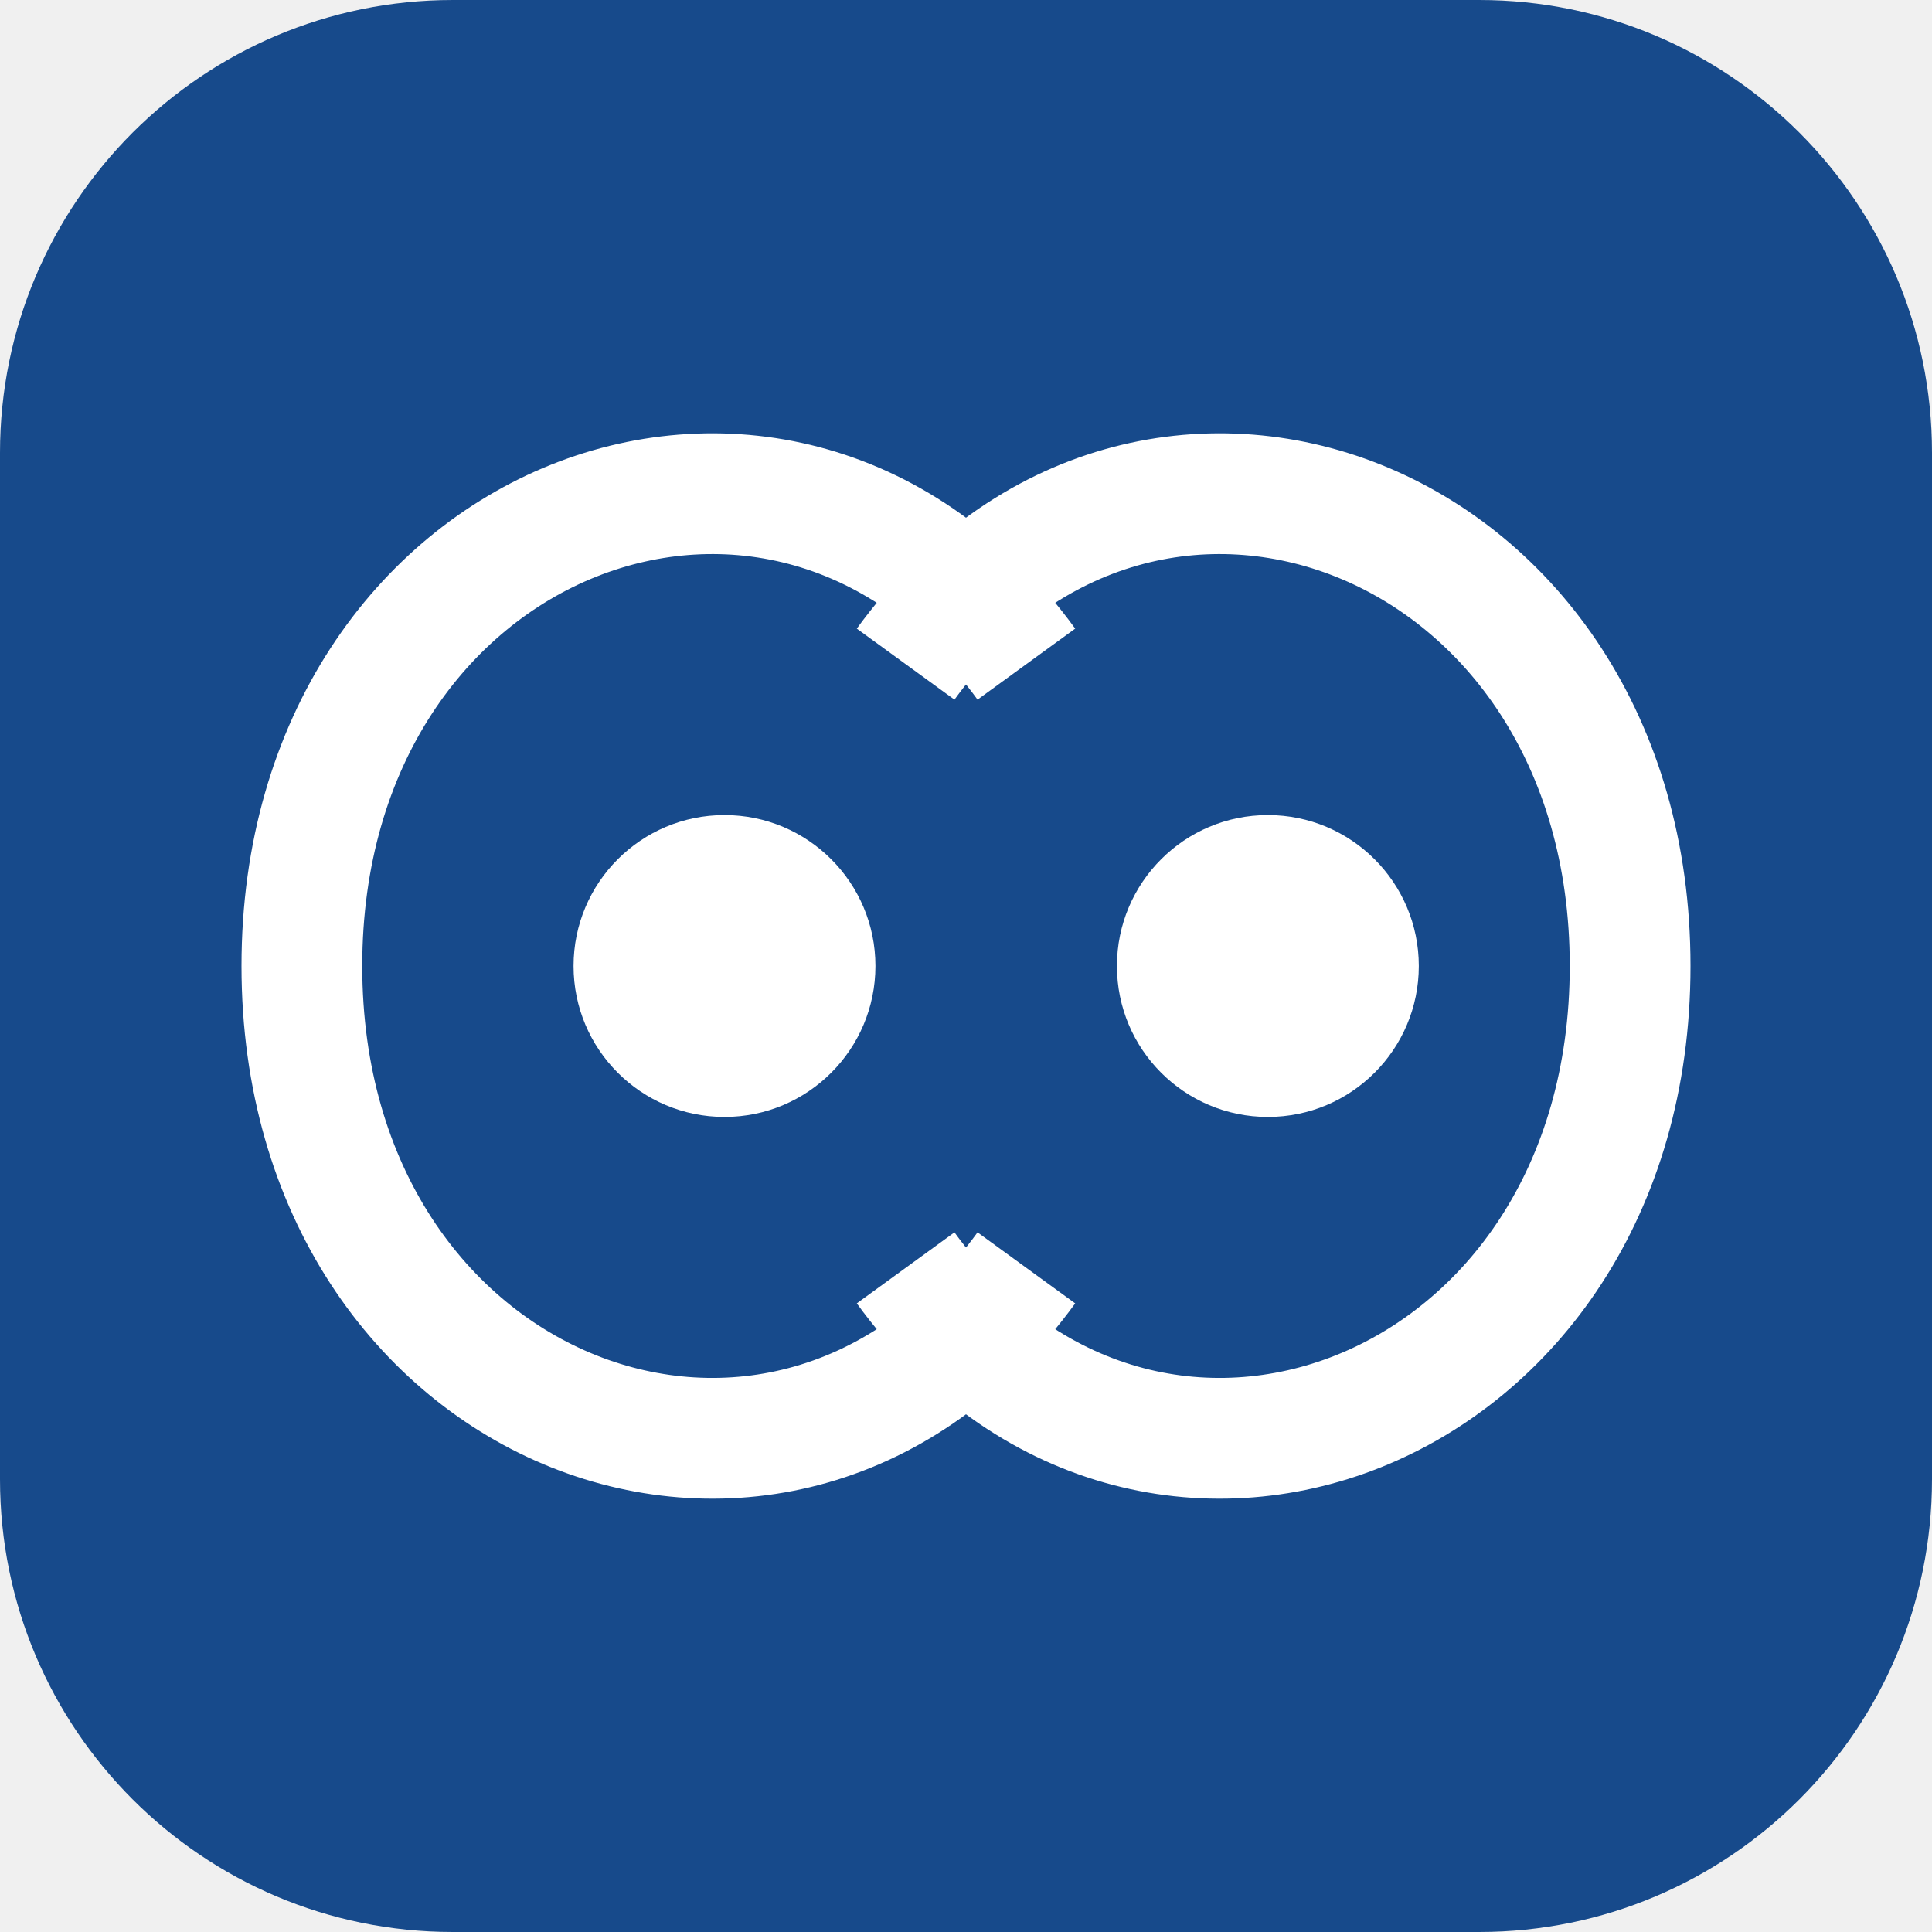
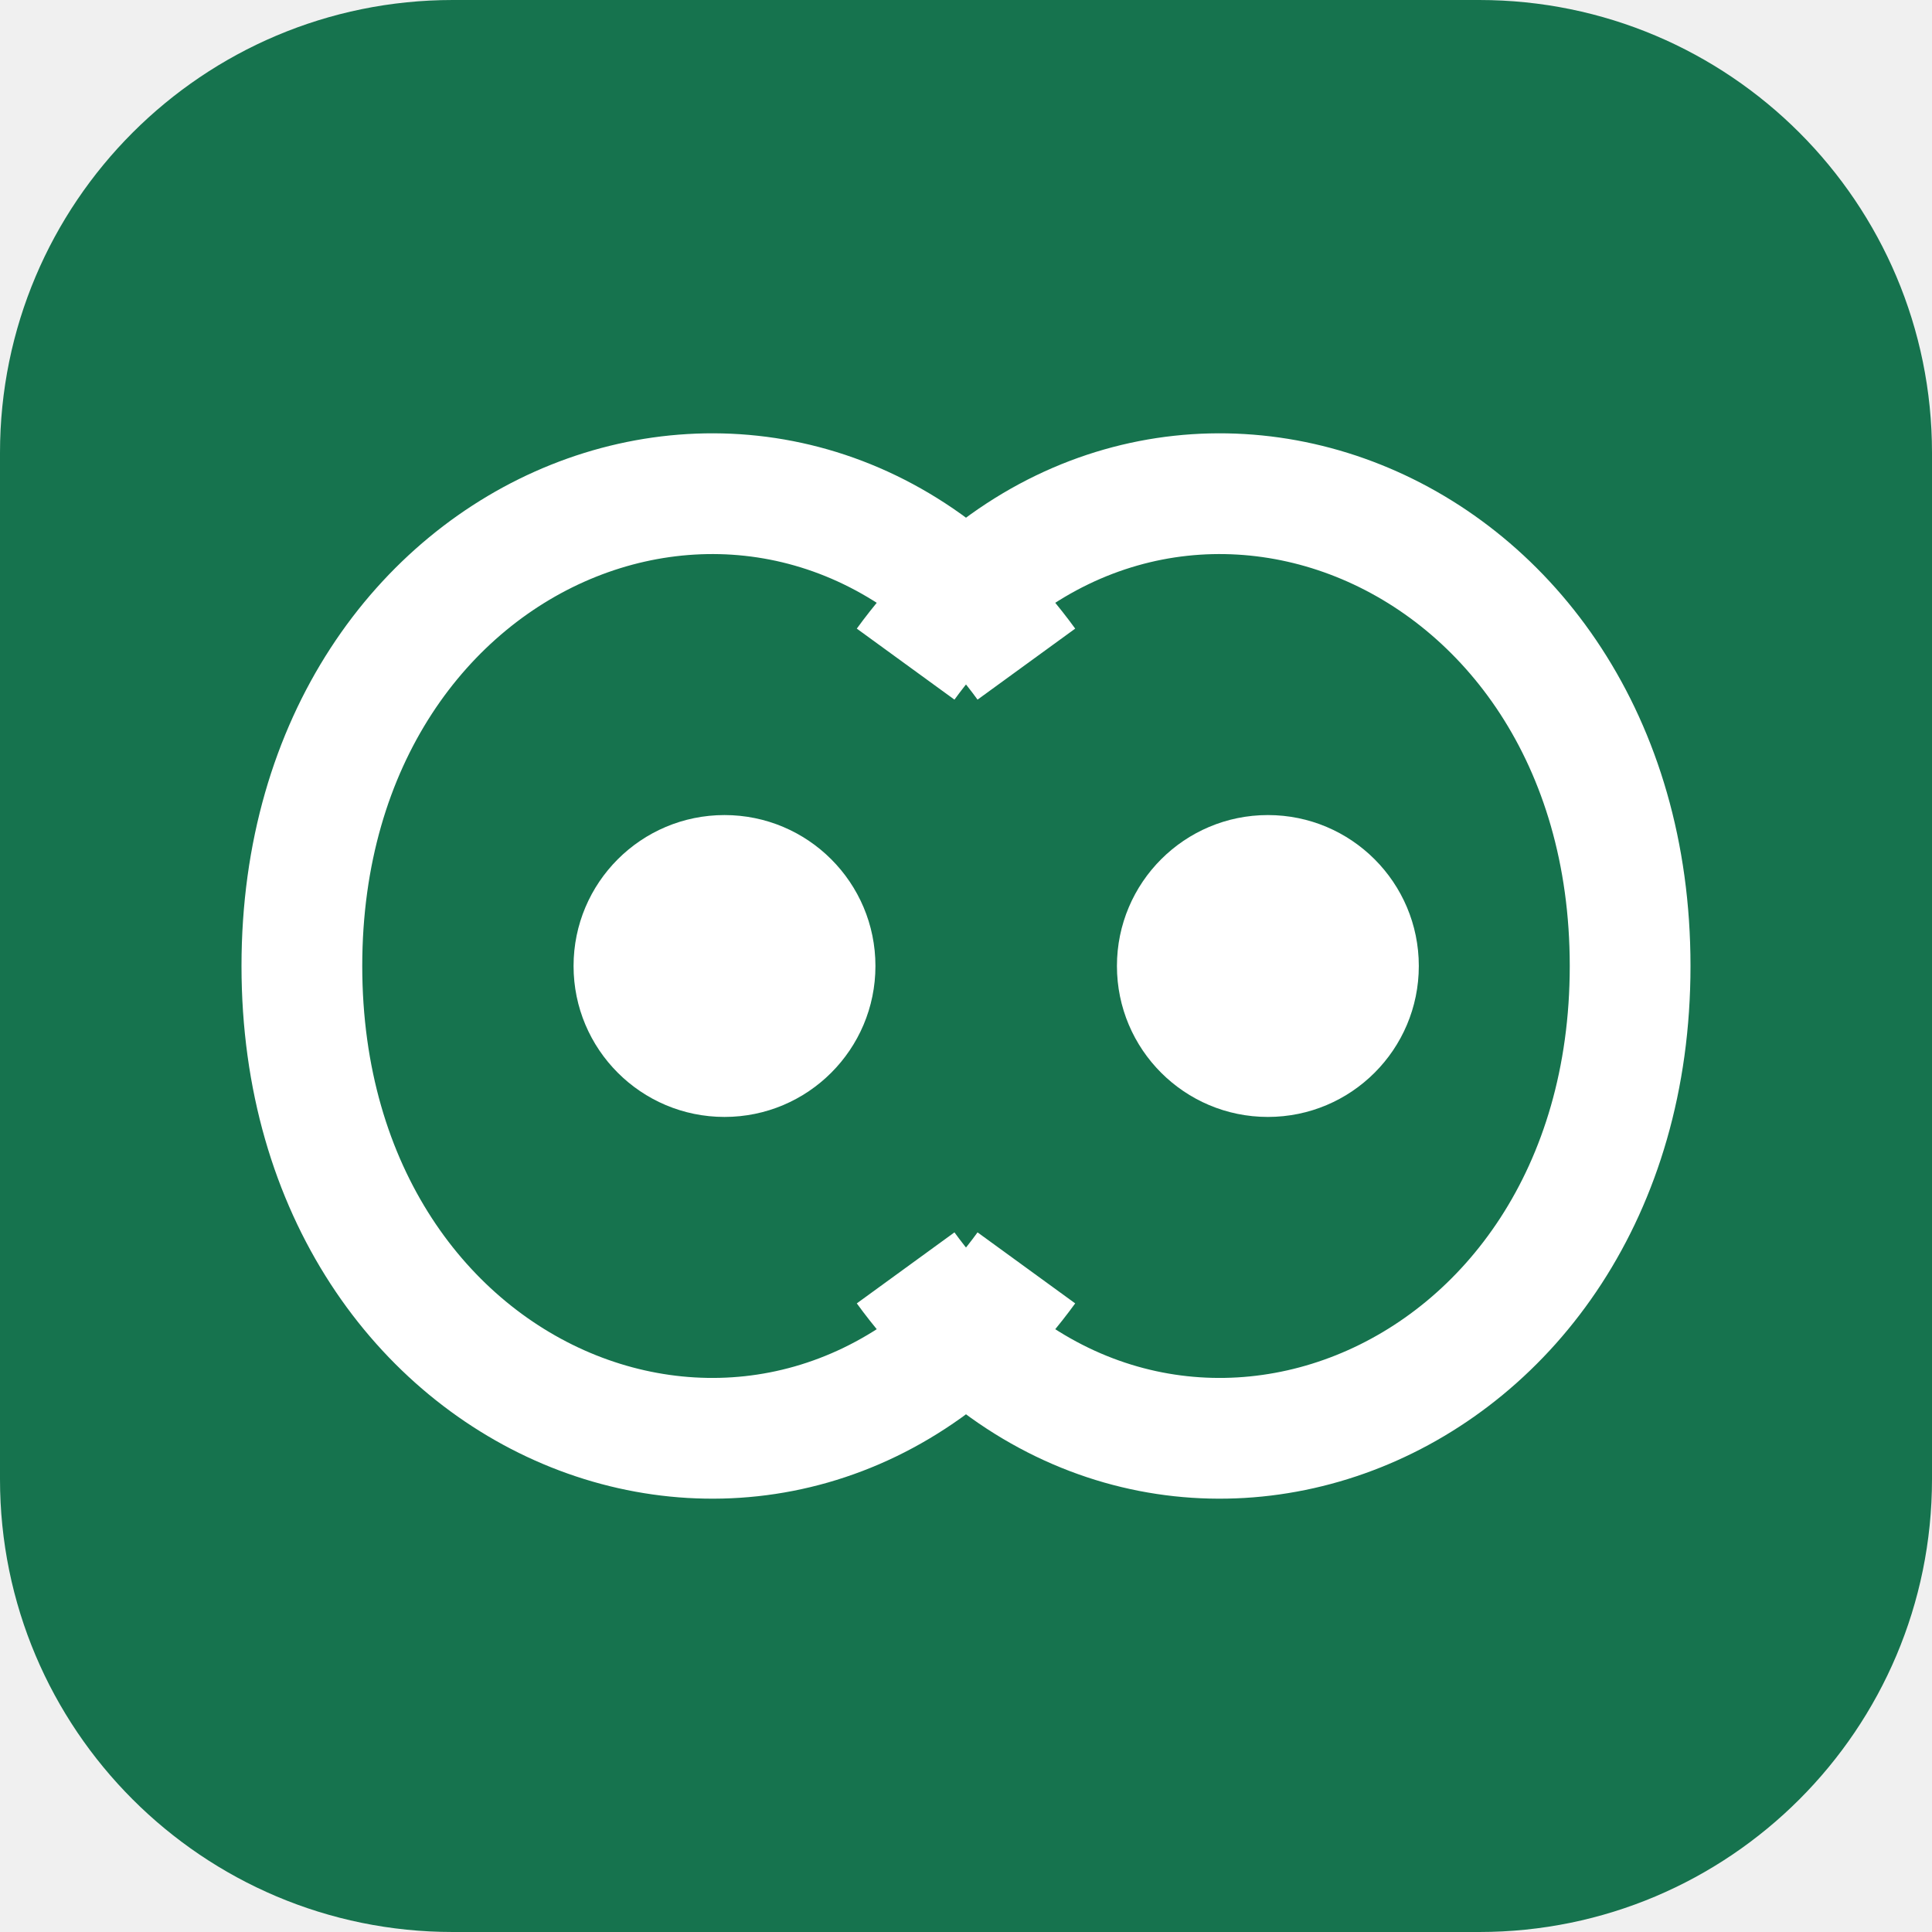
<svg xmlns="http://www.w3.org/2000/svg" viewBox="0 0 64 64">
-   <rect width="64" height="64" rx="15" fill="#174a8b" />
+   <rect width="64" height="64" rx="15" fill="#16734e" />
  <path d="M34 22c-8-11-24-5-24 10s16 21 24 10M30 22c8-11 24-5 24 10s-16 21-24 10" fill="none" stroke="#ffffff" stroke-width="4" />
  <circle cx="24" cy="32" r="5" fill="#ffffff" />
  <circle cx="42" cy="32" r="5" fill="#ffffff" />
</svg>
